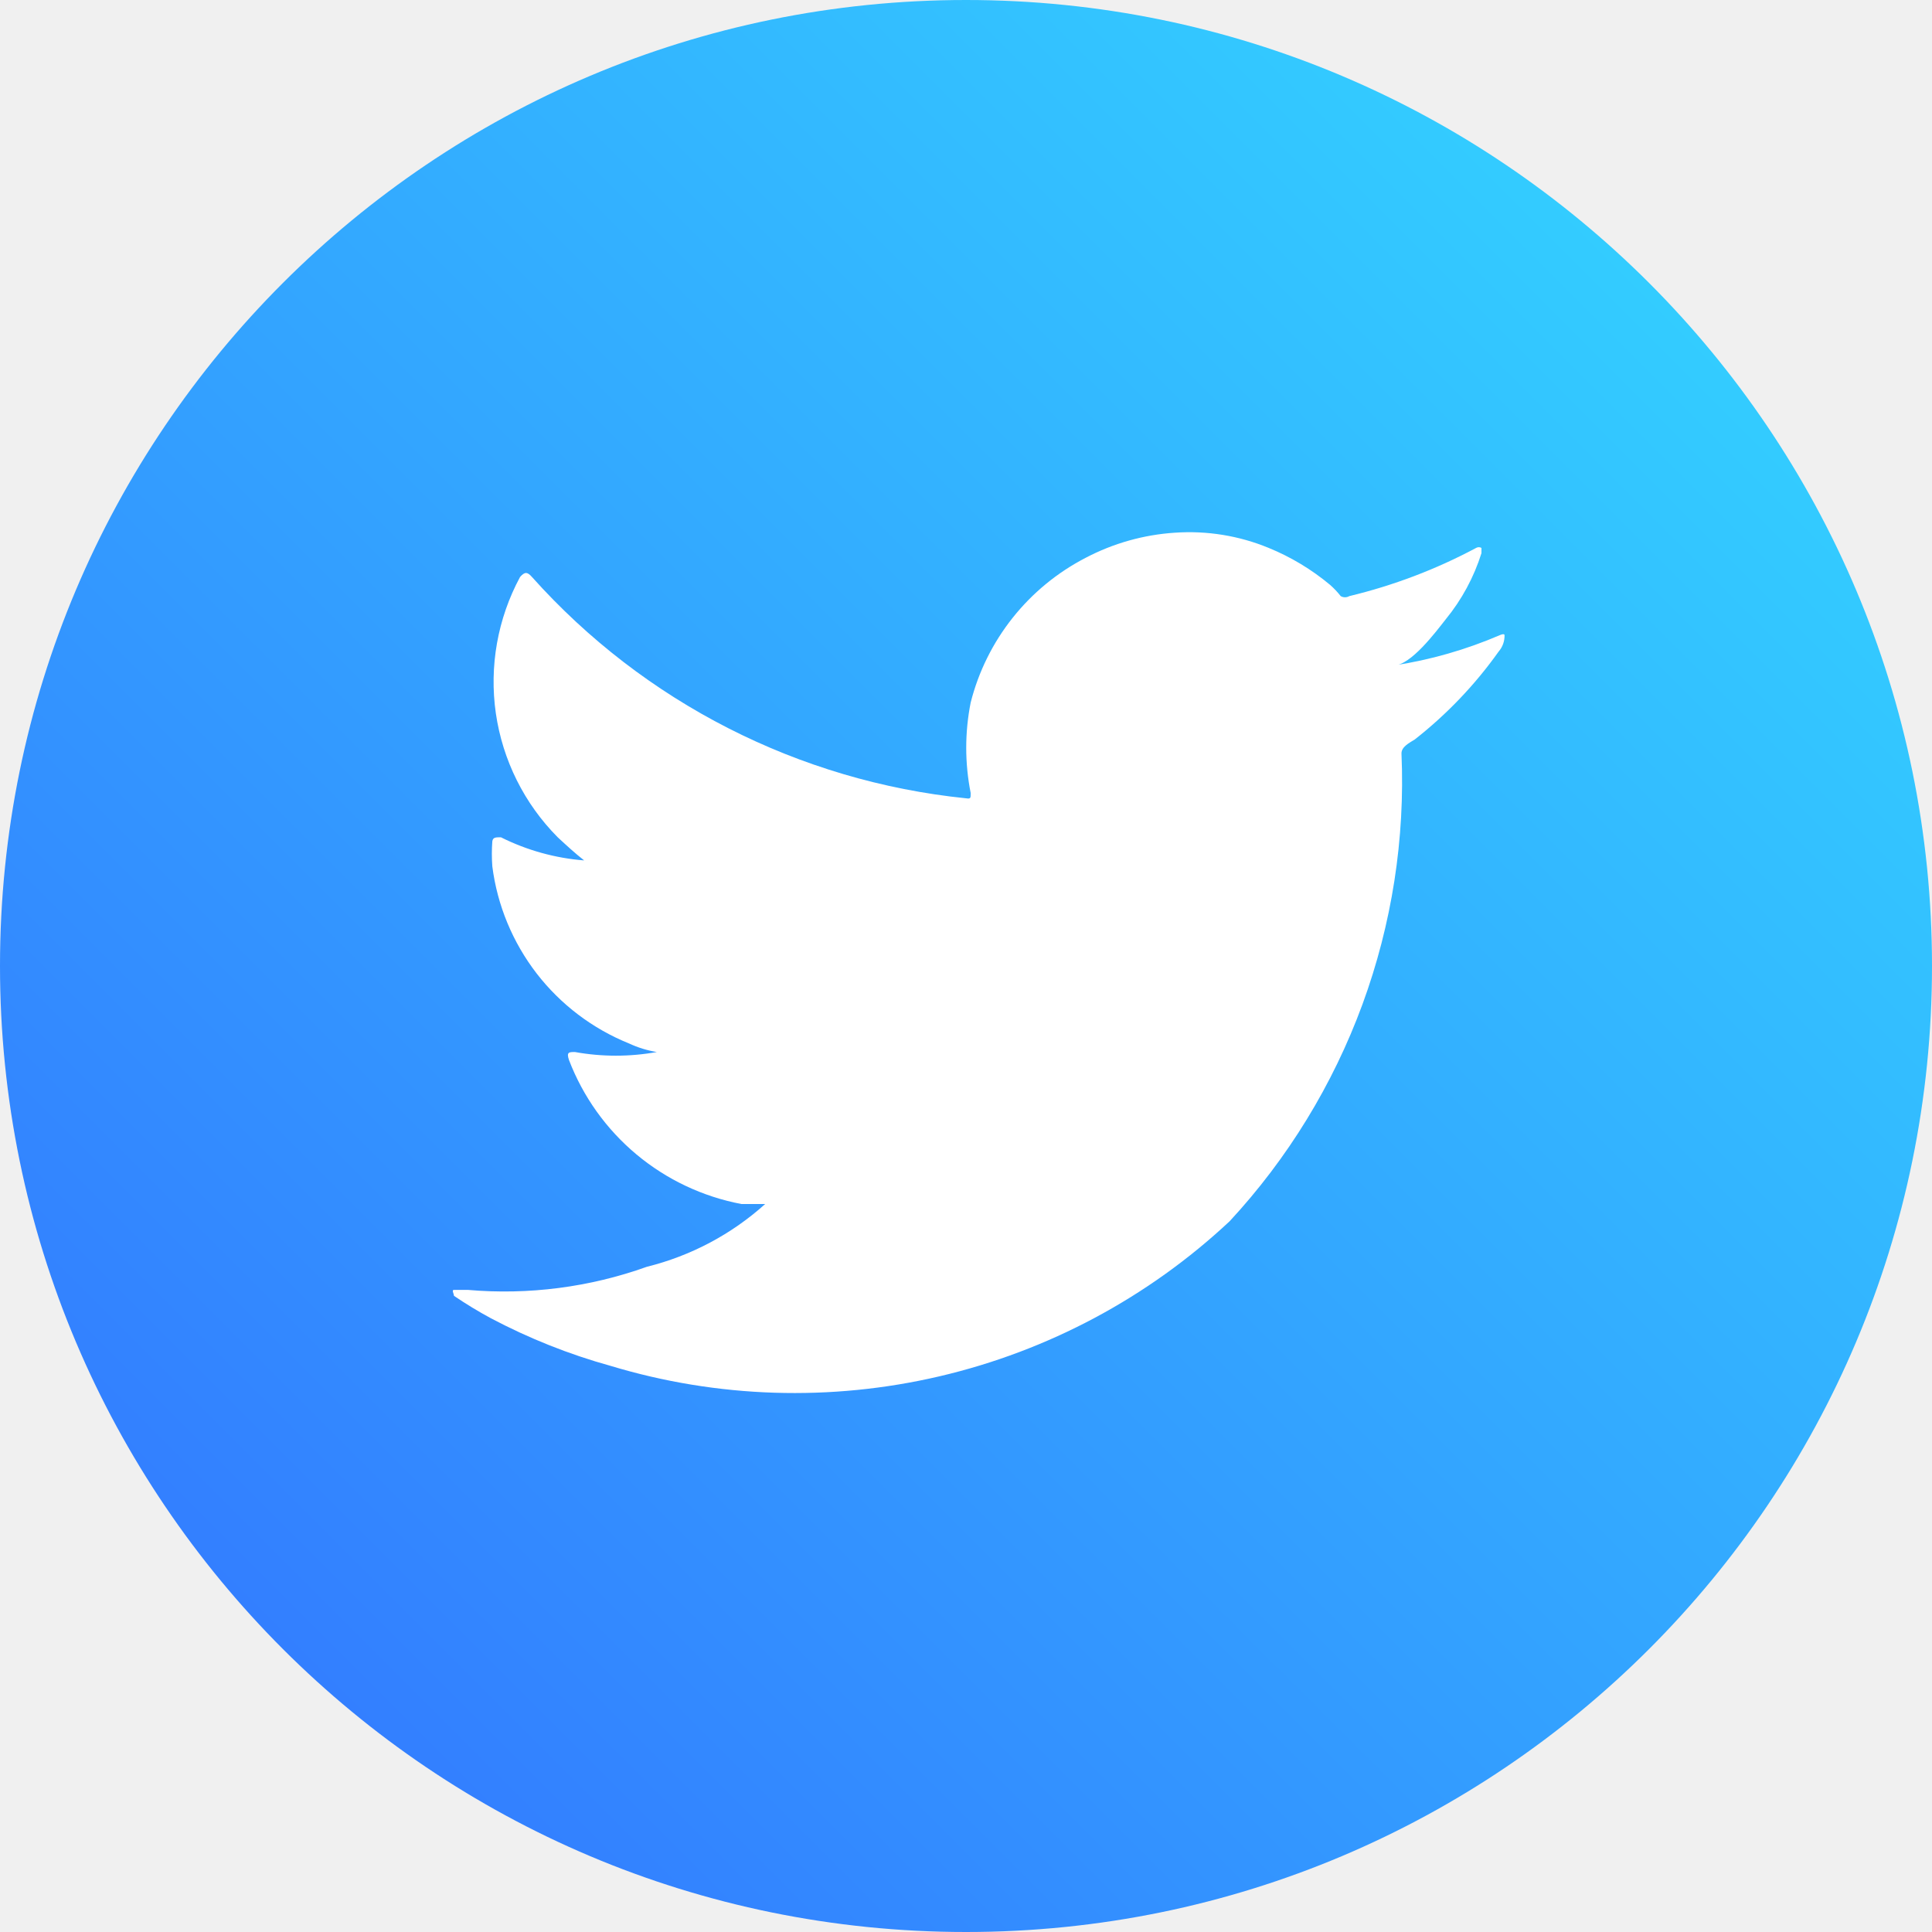
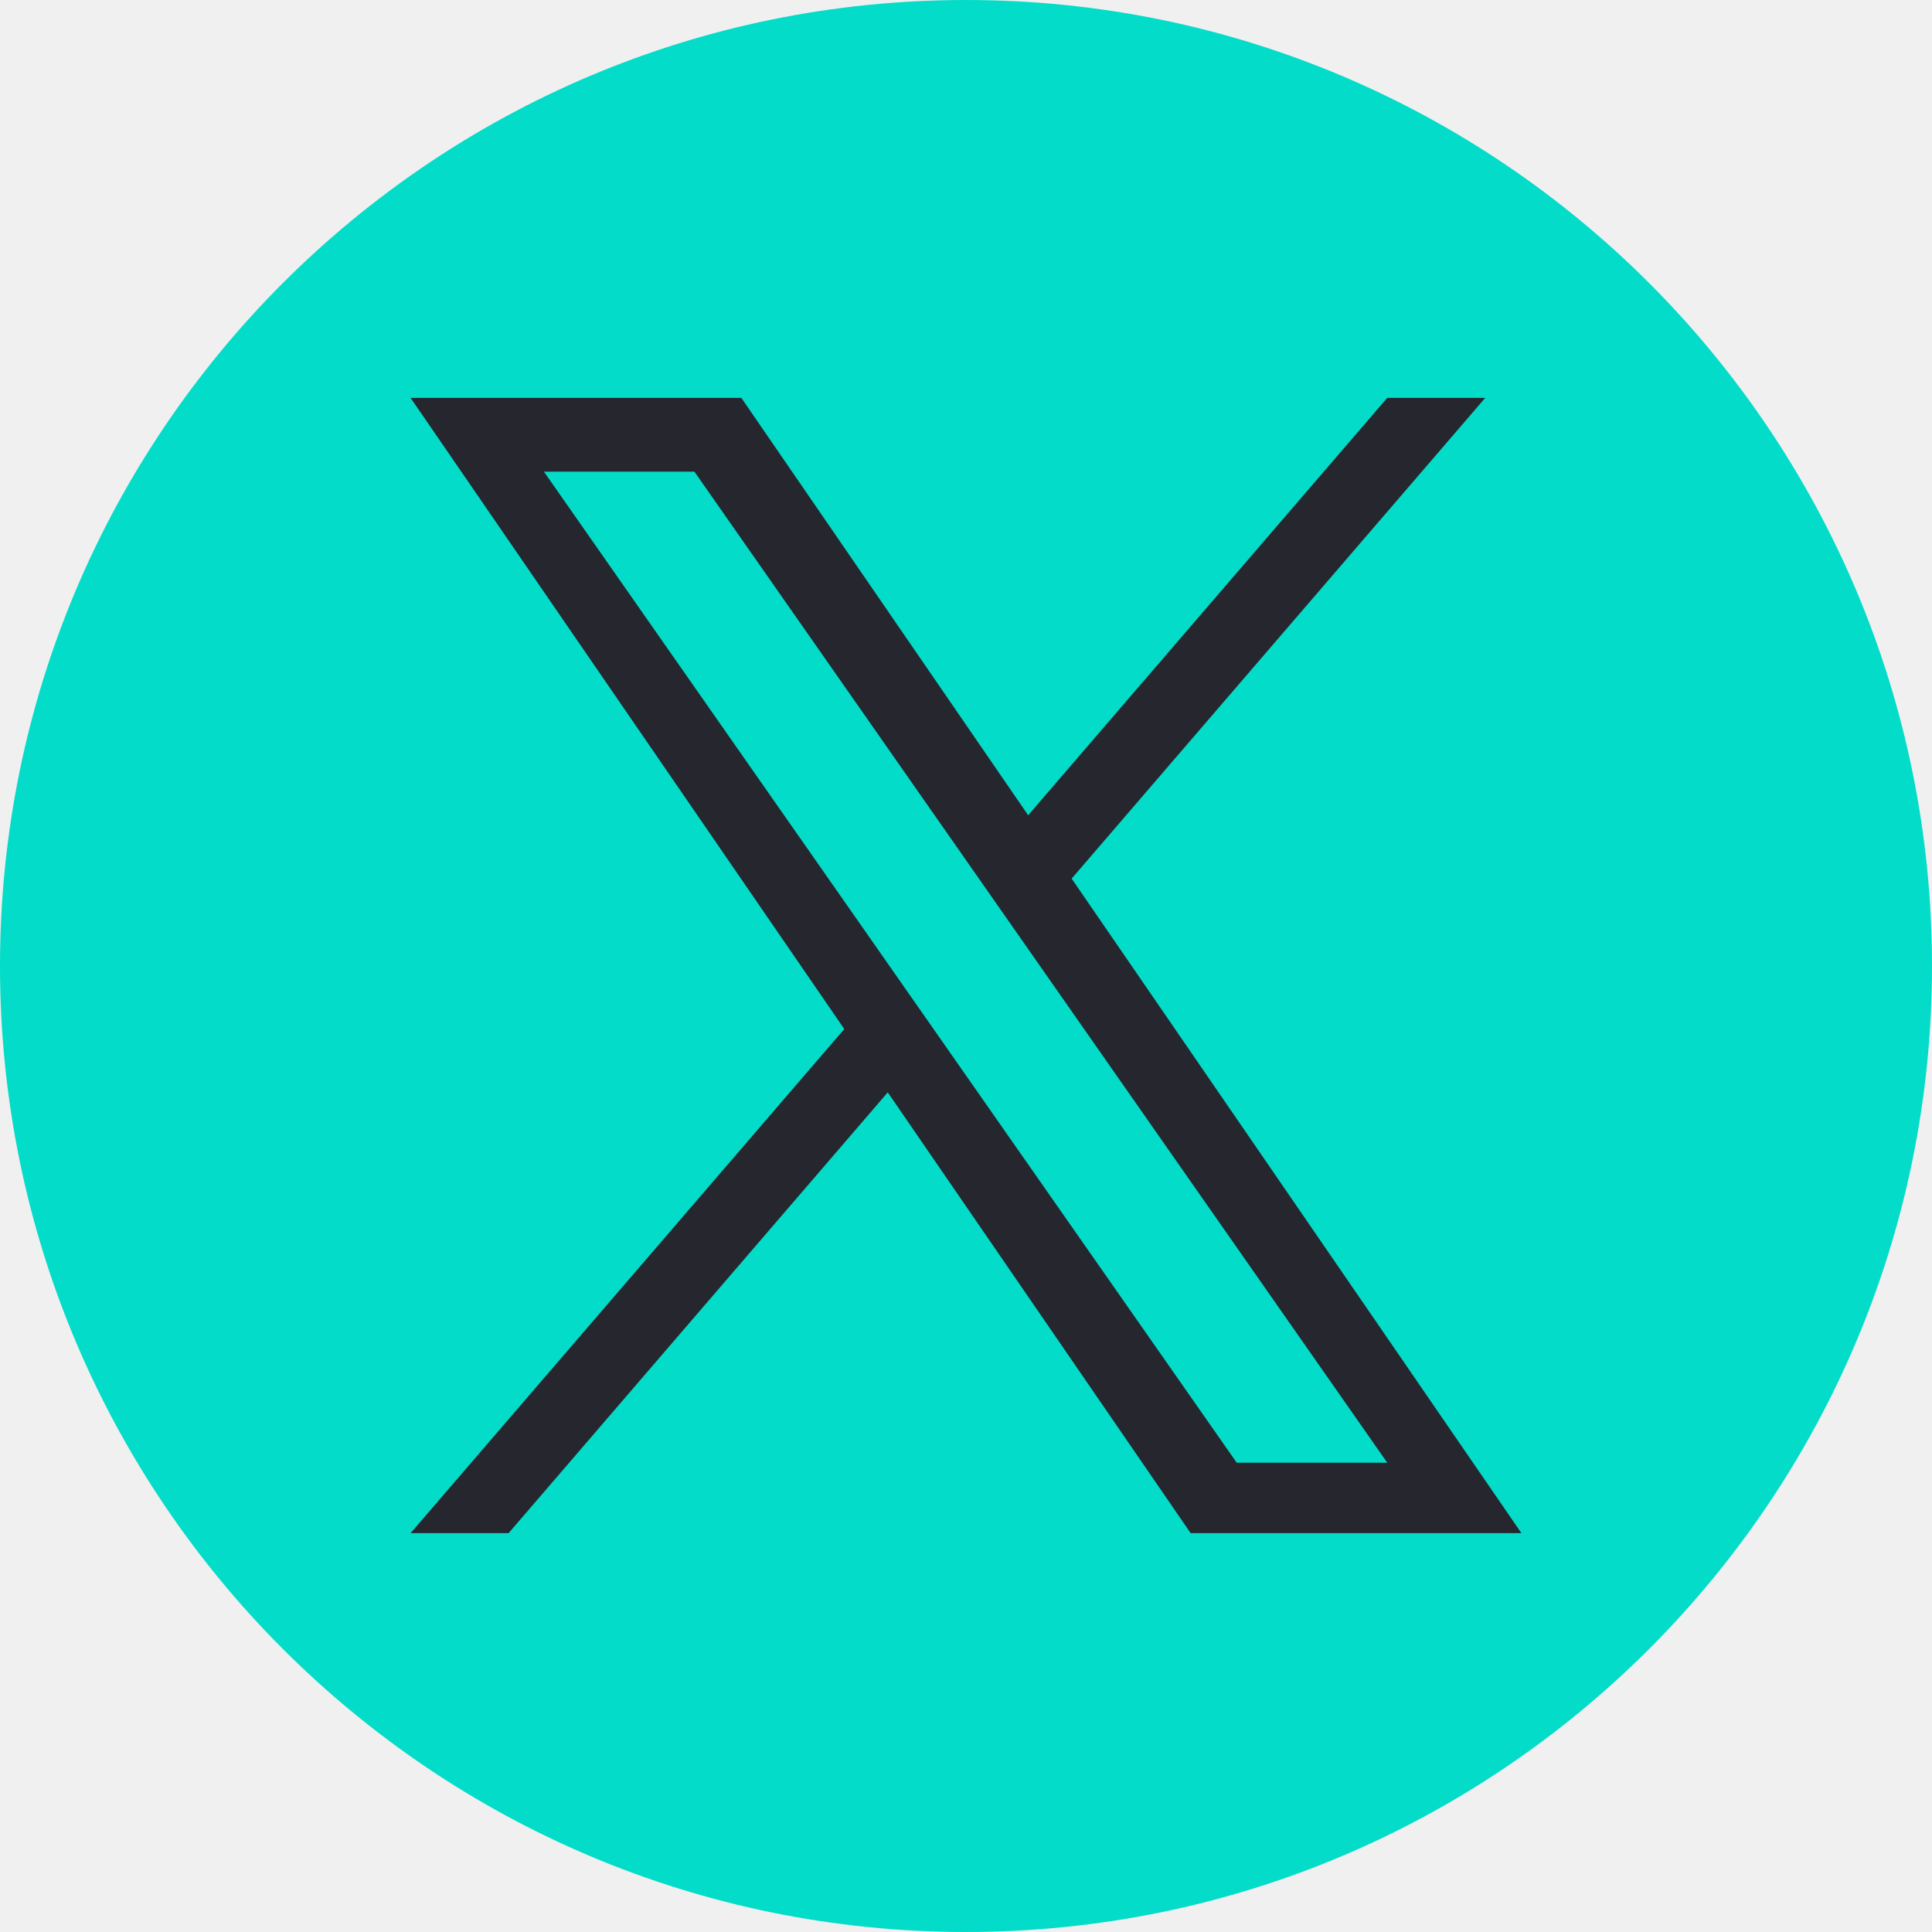
- <svg xmlns="http://www.w3.org/2000/svg" width="40" height="40" viewBox="0 0 40 40" fill="none">
-   <path d="M20 40C31.046 40 40 31.046 40 20C40 8.954 31.046 0 20 0C8.954 0 0 8.954 0 20C0 31.046 8.954 40 20 40Z" fill="url(#paint0_linear_1112_3807)" />
-   <path d="M31.055 13.149C30.35 13.452 29.61 13.664 28.852 13.779C29.208 13.779 29.728 13.081 29.933 12.821C30.264 12.416 30.515 11.952 30.672 11.453C30.672 11.453 30.672 11.371 30.672 11.344C30.655 11.334 30.636 11.329 30.617 11.329C30.598 11.329 30.579 11.334 30.562 11.344C29.733 11.787 28.85 12.122 27.936 12.342C27.909 12.358 27.878 12.366 27.847 12.366C27.815 12.366 27.785 12.358 27.758 12.342C27.692 12.258 27.619 12.181 27.539 12.11C27.157 11.791 26.727 11.532 26.267 11.344C25.652 11.09 24.987 10.983 24.324 11.029C23.679 11.071 23.05 11.248 22.477 11.549C21.891 11.852 21.376 12.275 20.966 12.791C20.555 13.308 20.259 13.905 20.097 14.545C19.974 15.163 19.974 15.8 20.097 16.419C20.097 16.528 20.097 16.542 20.001 16.528C16.539 16.174 13.334 14.54 11.014 11.946C10.918 11.836 10.863 11.836 10.767 11.946C10.302 12.809 10.126 13.799 10.266 14.769C10.407 15.74 10.856 16.64 11.547 17.335C11.725 17.5 11.903 17.664 12.094 17.814C11.494 17.767 10.909 17.604 10.371 17.335C10.261 17.335 10.206 17.335 10.193 17.418C10.18 17.591 10.18 17.764 10.193 17.937C10.296 18.745 10.614 19.51 11.111 20.155C11.609 20.799 12.269 21.299 13.024 21.604C13.207 21.689 13.4 21.749 13.599 21.781C13.038 21.882 12.464 21.882 11.903 21.781C11.78 21.781 11.725 21.781 11.78 21.946C12.071 22.706 12.552 23.379 13.177 23.901C13.802 24.423 14.55 24.776 15.35 24.928C15.514 24.928 15.678 24.928 15.842 24.928C16.007 24.928 15.842 24.928 15.842 24.928C15.145 25.555 14.304 26.001 13.394 26.227C12.207 26.652 10.942 26.815 9.687 26.706C9.495 26.706 9.454 26.706 9.399 26.706C9.345 26.706 9.399 26.788 9.399 26.829C9.647 26.997 9.902 27.152 10.165 27.294C10.953 27.71 11.783 28.041 12.642 28.279C14.853 28.947 17.201 29.021 19.451 28.495C21.701 27.969 23.773 26.862 25.459 25.284C26.663 23.984 27.596 22.459 28.207 20.797C28.817 19.134 29.093 17.367 29.016 15.598C29.016 15.461 29.18 15.379 29.29 15.311C29.953 14.791 30.539 14.178 31.027 13.491C31.109 13.397 31.153 13.275 31.15 13.149V13.149C31.15 13.149 31.15 13.108 31.055 13.149Z" fill="white" />
-   <defs>
-     <linearGradient id="paint0_linear_1112_3807" x1="34.145" y1="5.855" x2="5.855" y2="34.145" gradientUnits="userSpaceOnUse">
-       <stop stop-color="#33CCFF" />
-       <stop offset="1" stop-color="#337FFF" />
-     </linearGradient>
-   </defs>
+ <svg xmlns="http://www.w3.org/2000/svg" width="40" height="40" xml:space="preserve" overflow="hidden">
+   <g transform="translate(-147 -78)">
+     <path d="M167 78C155.955 78 147 86.955 147 98 147 109.045 155.955 118 167 118 178.045 118 187 109.045 187 98 187 86.955 178.045 78 167 78Z" fill="#03DCC8" />
+     <path d="M169.188 96.19 177.75 86.238 175.721 86.238 168.287 94.879 162.349 86.238 155.501 86.238 164.48 99.305 155.501 109.742 157.53 109.742 165.38 100.616 171.651 109.742 178.499 109.742 169.187 96.19ZM158.261 87.765 161.377 87.765 175.722 108.284 172.605 108.284Z" fill="#26262E" />
+   </g>
</svg>
